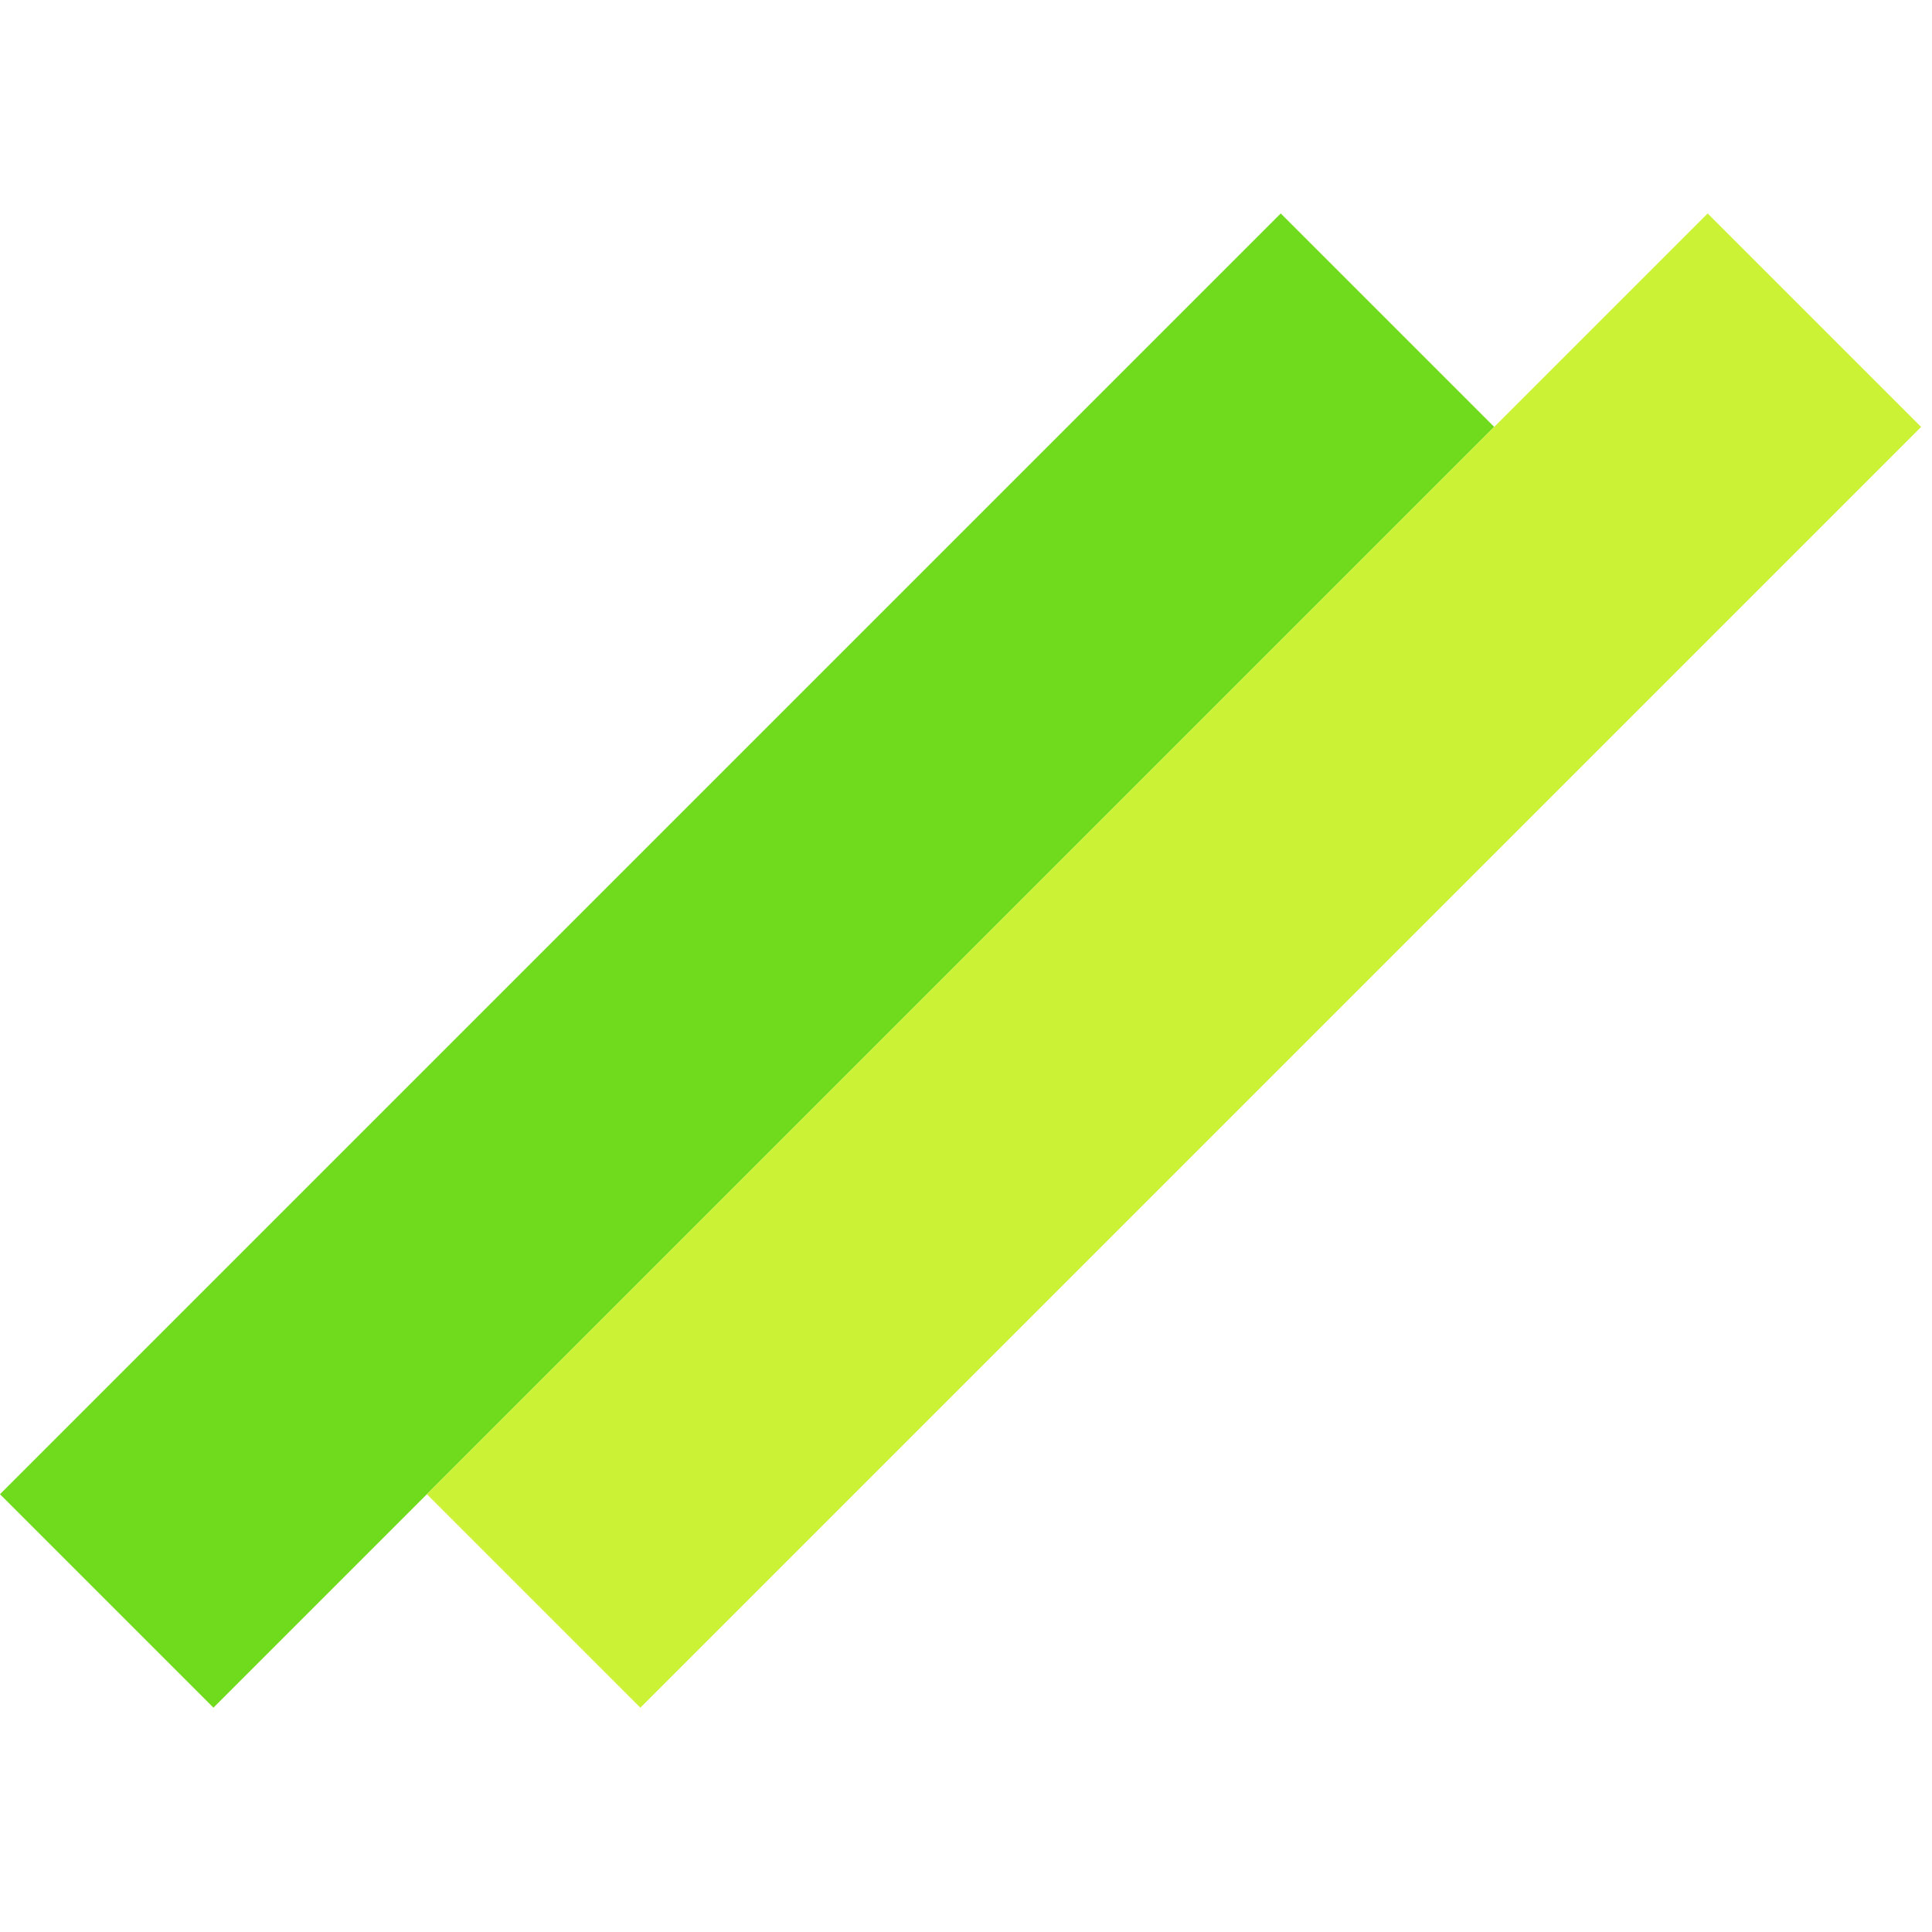
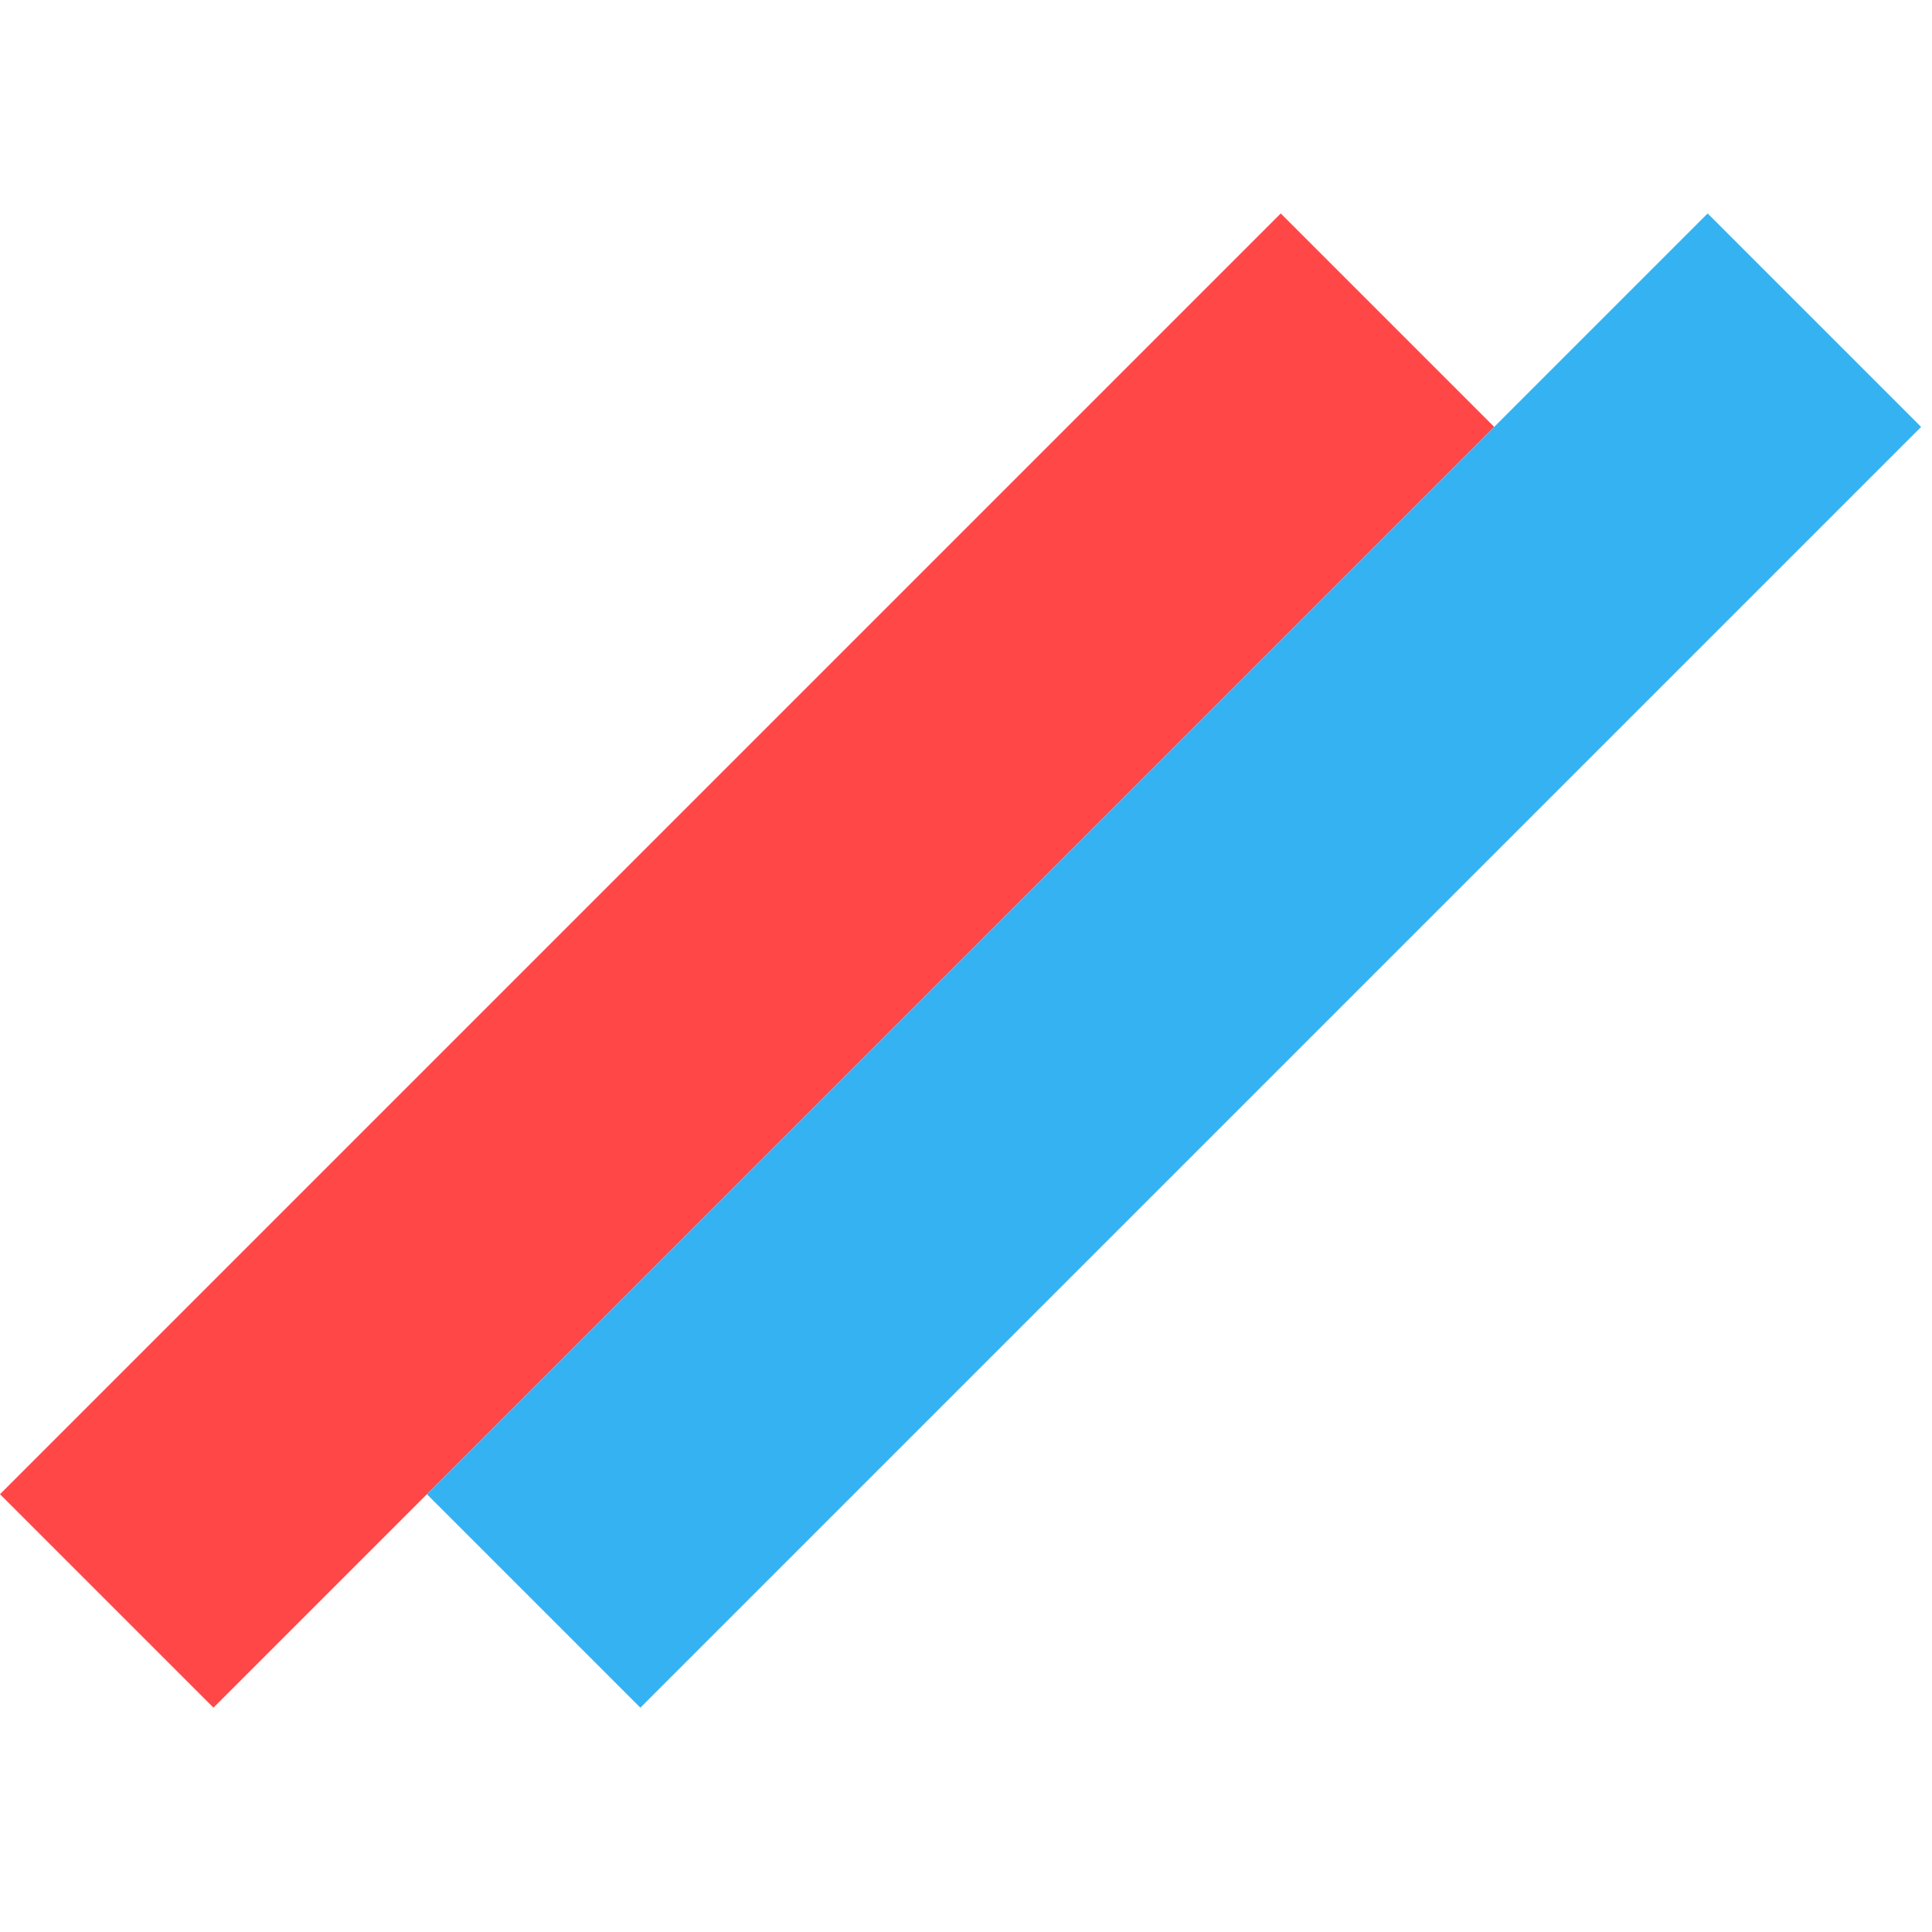
<svg xmlns="http://www.w3.org/2000/svg" width="128" height="128" viewBox="0 0 128 128" fill="none">
-   <rect y="98.995" width="120" height="20" transform="rotate(-45 0 98.9949)" fill="#70DA1C" />
-   <rect x="28.284" y="98.995" width="120" height="20" transform="rotate(-45 28.2842 98.9949)" fill="#CCF235" />
+   <rect y="98.995" width="120" height="20" transform="rotate(-45 0 98.9949)" fill="#ff4747" />
+   <rect x="28.284" y="98.995" width="120" height="20" transform="rotate(-45 28.2842 98.9949)" fill="#35b2f2" />
</svg>
